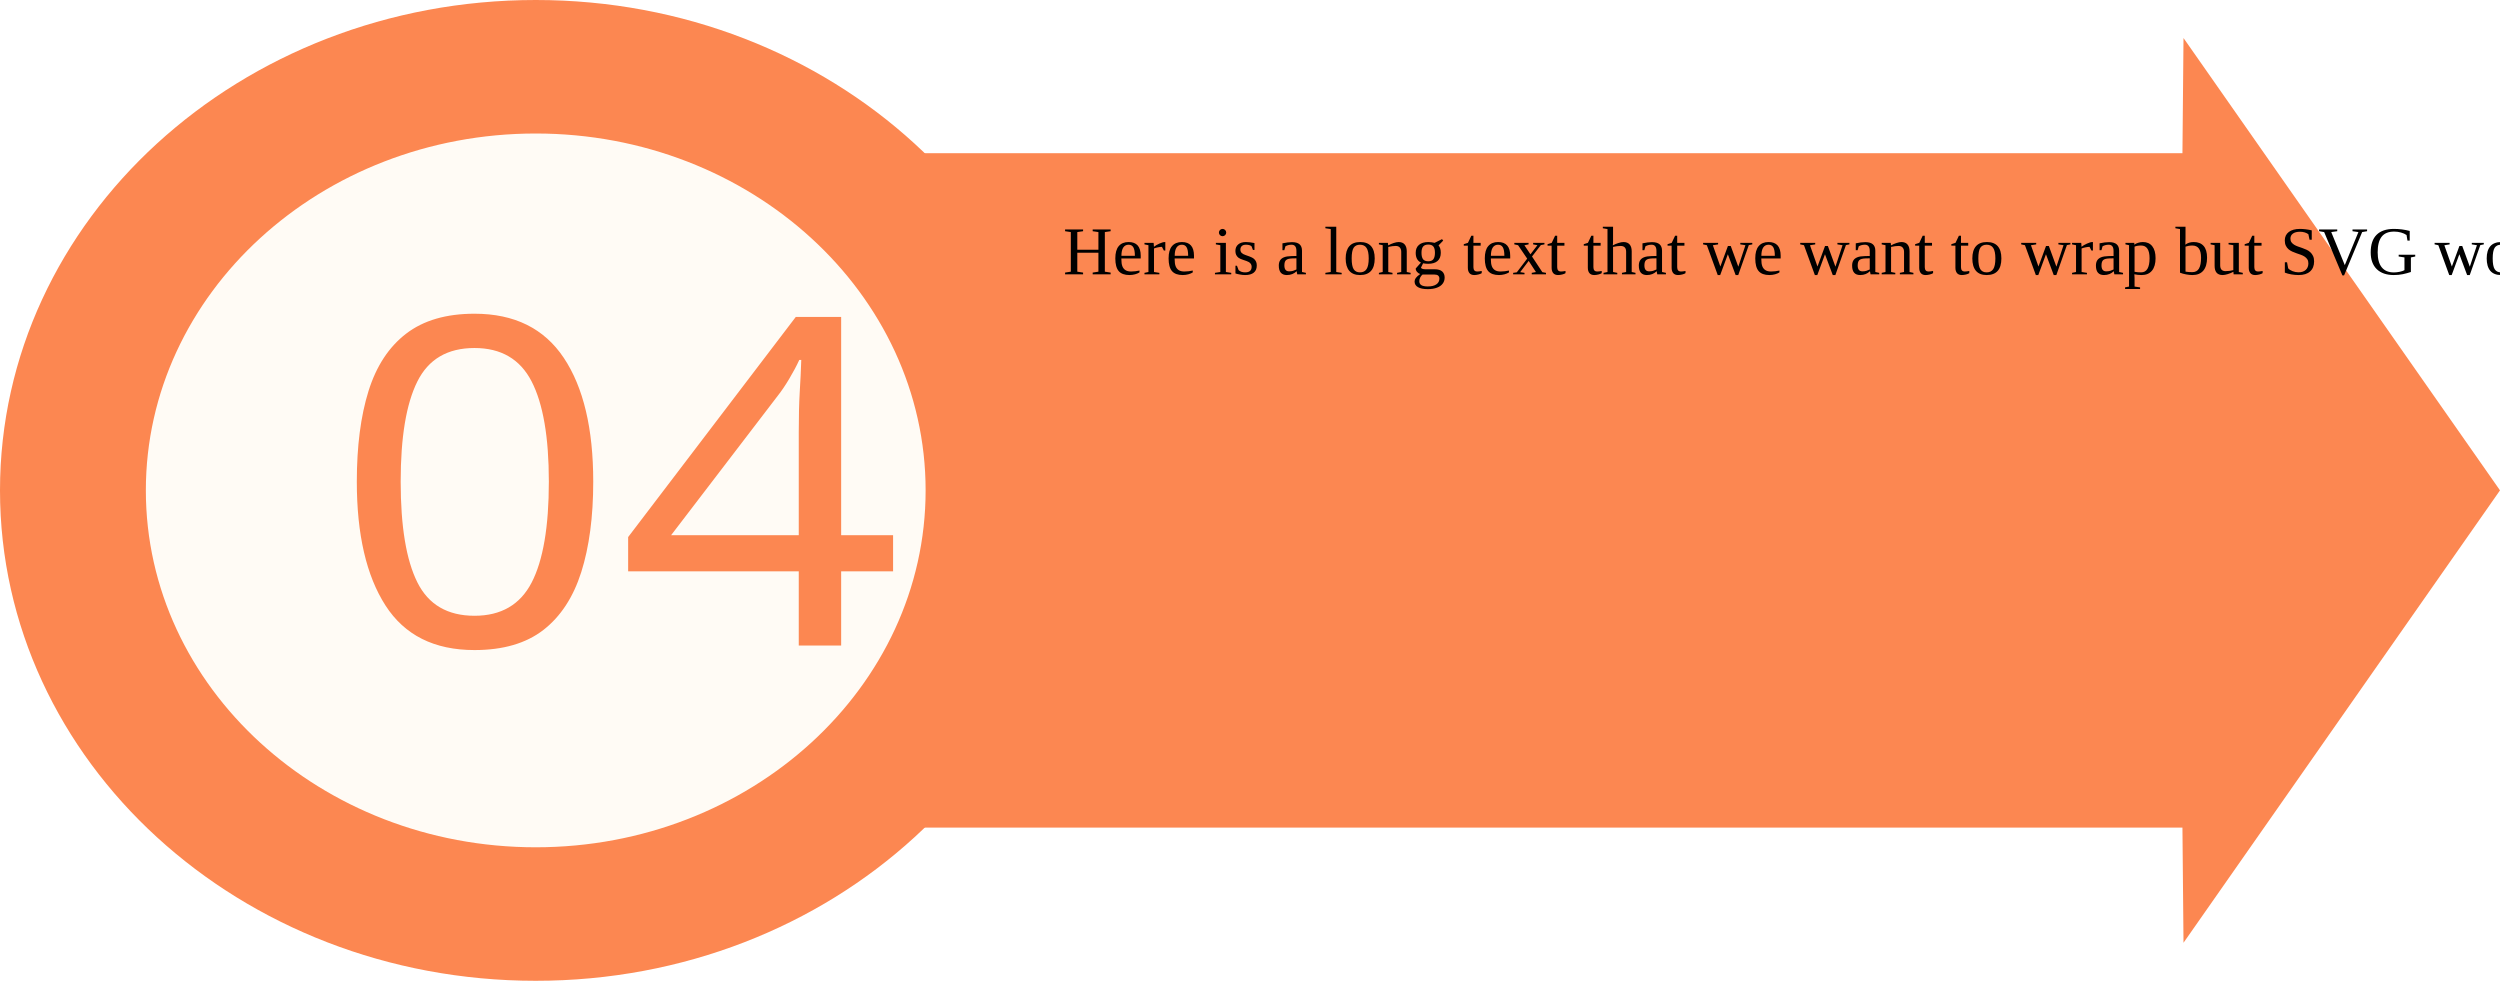
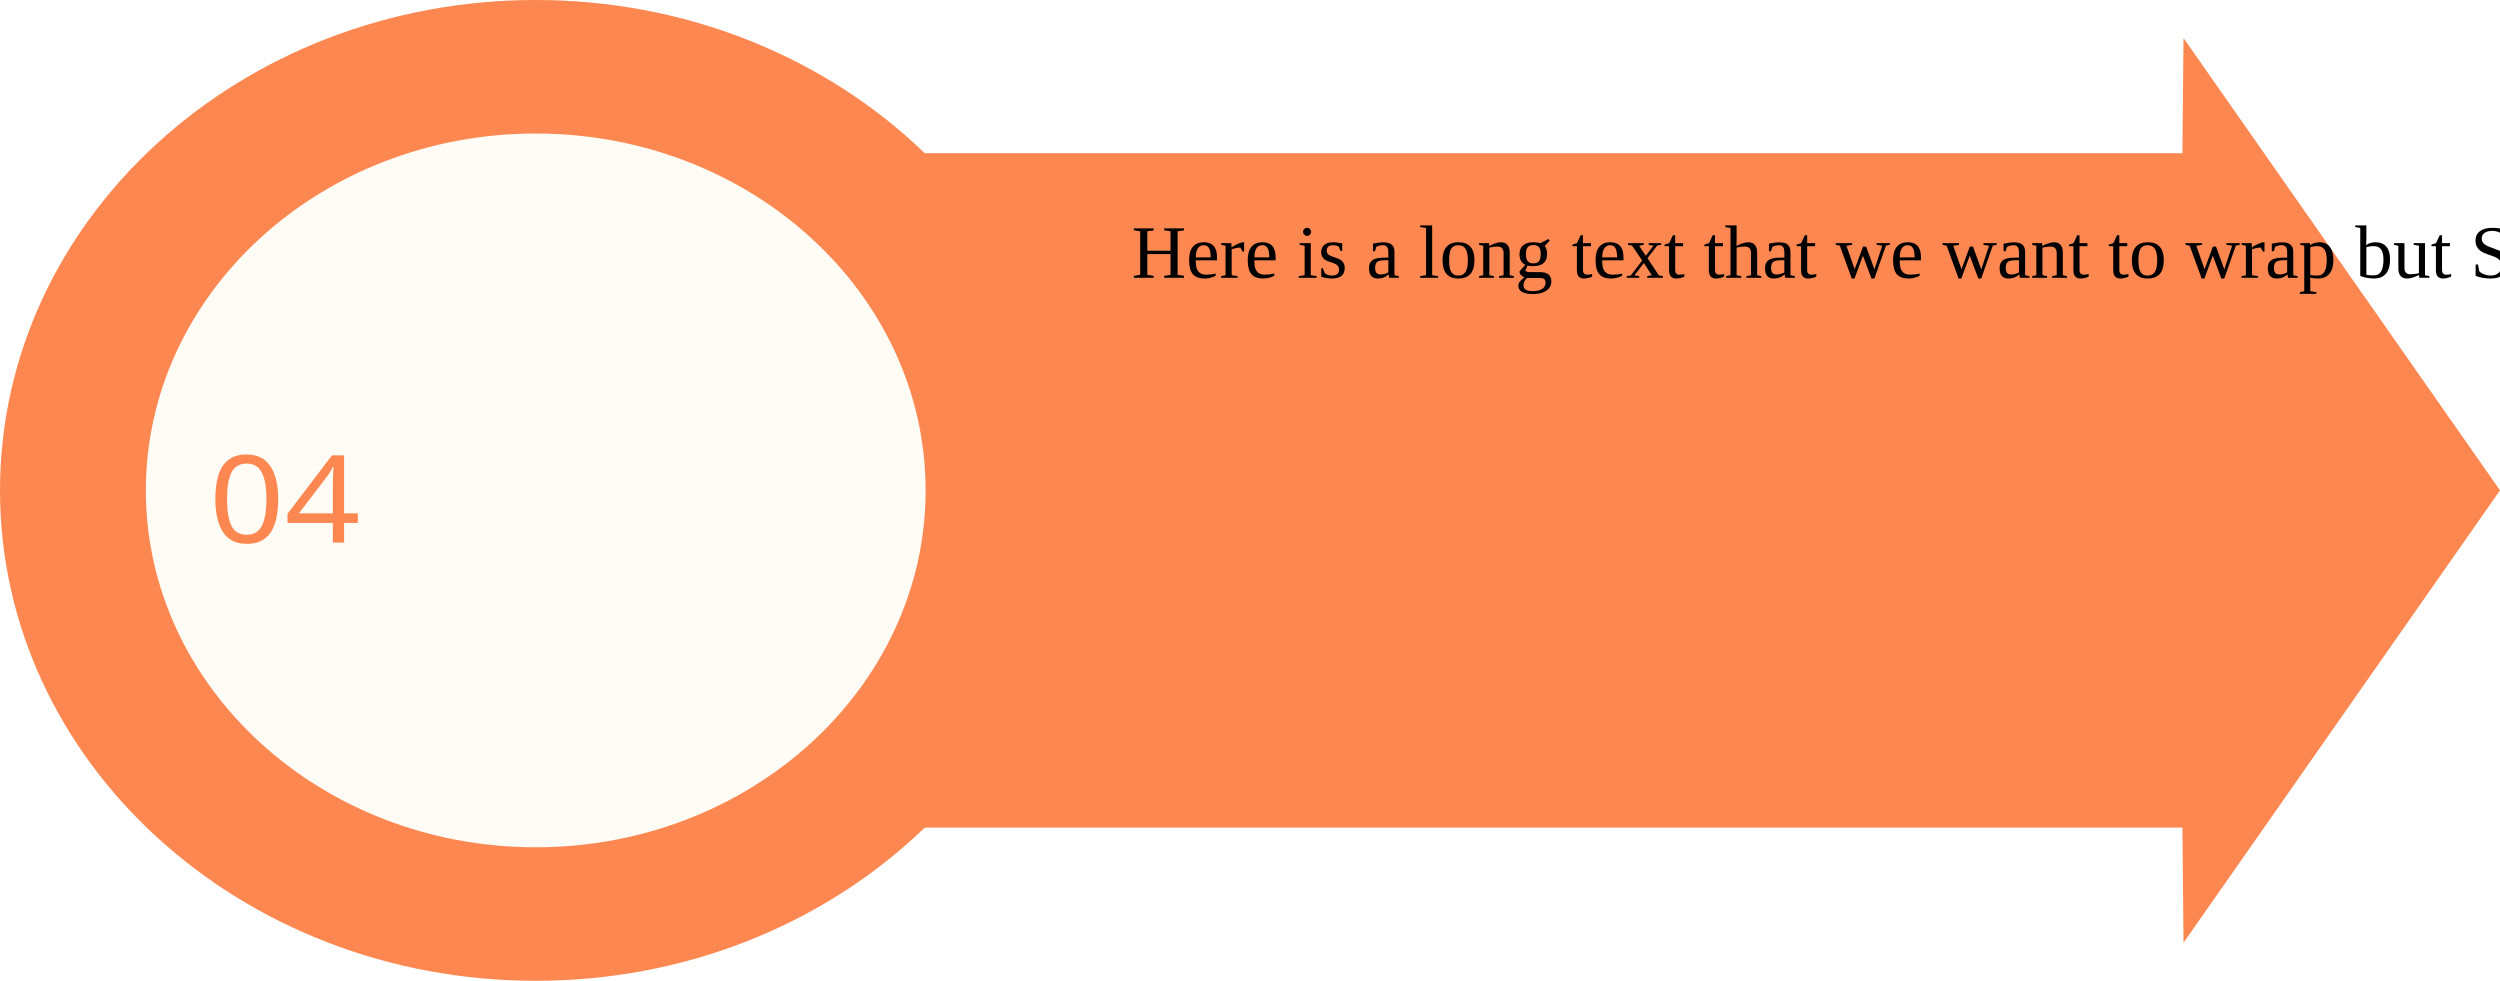
<svg xmlns="http://www.w3.org/2000/svg" id="Layer_1" data-name="Layer 1" viewBox="0 0 729 286">
  <defs>
-     <style>.color1,.lbl1{fill:#fc8751;}.color2{fill:#fffbf5;}.lbl1{font-size:133.46px;font-family:BebasNeueBold, Bebas Neue;}</style>
+     <style>.color1,.lb1{fill:#fc8751;}.color2{fill:#fffbf5;}.lb1{font-size:35.46px;font-family:BebasNeueBold, Bebas Neue;}</style>
  </defs>
  <polygon class="color1" points="729 142.99 636.71 11.09 636.4 44.68 237.55 44.68 237.55 241.32 636.4 241.32 636.71 274.91 729 142.99" />
  <rect class="text-wrap" height="150" width="300" x="310" y="80" style="fill:none" />
-   <text id="wrap" class="txt1" y="80" x="310" font-size="20">Here is a long text that we want to wrap but SVG won't wrap it by itself.</text>
+   <text id="wrap" class="txt1" y="80" x="330" dy="1" font-size="22">Here is a long text that we want to wrap but SVG won't wrap it by itself.</text>
  <ellipse class="color2" cx="156.22" cy="143" rx="134.96" ry="123.54" />
  <path class="color1" d="M312.22,292.93c62.69,0,113.69,46.68,113.69,104.07s-51,104.07-113.69,104.07S198.53,454.39,198.53,397s51-104.07,113.69-104.07m0-38.93C225.94,254,156,318,156,397s69.94,143,156.22,143,156.22-64,156.22-143S398.49,254,312.22,254Z" transform="translate(-156 -254)" />
-   <text class="lbl1" transform="translate(96.91 188.23) scale(1.09 1)">04</text>
+   <text class="lb1" transform="translate(60.91 158.23) scale(1.09 1)">04</text>
</svg>
